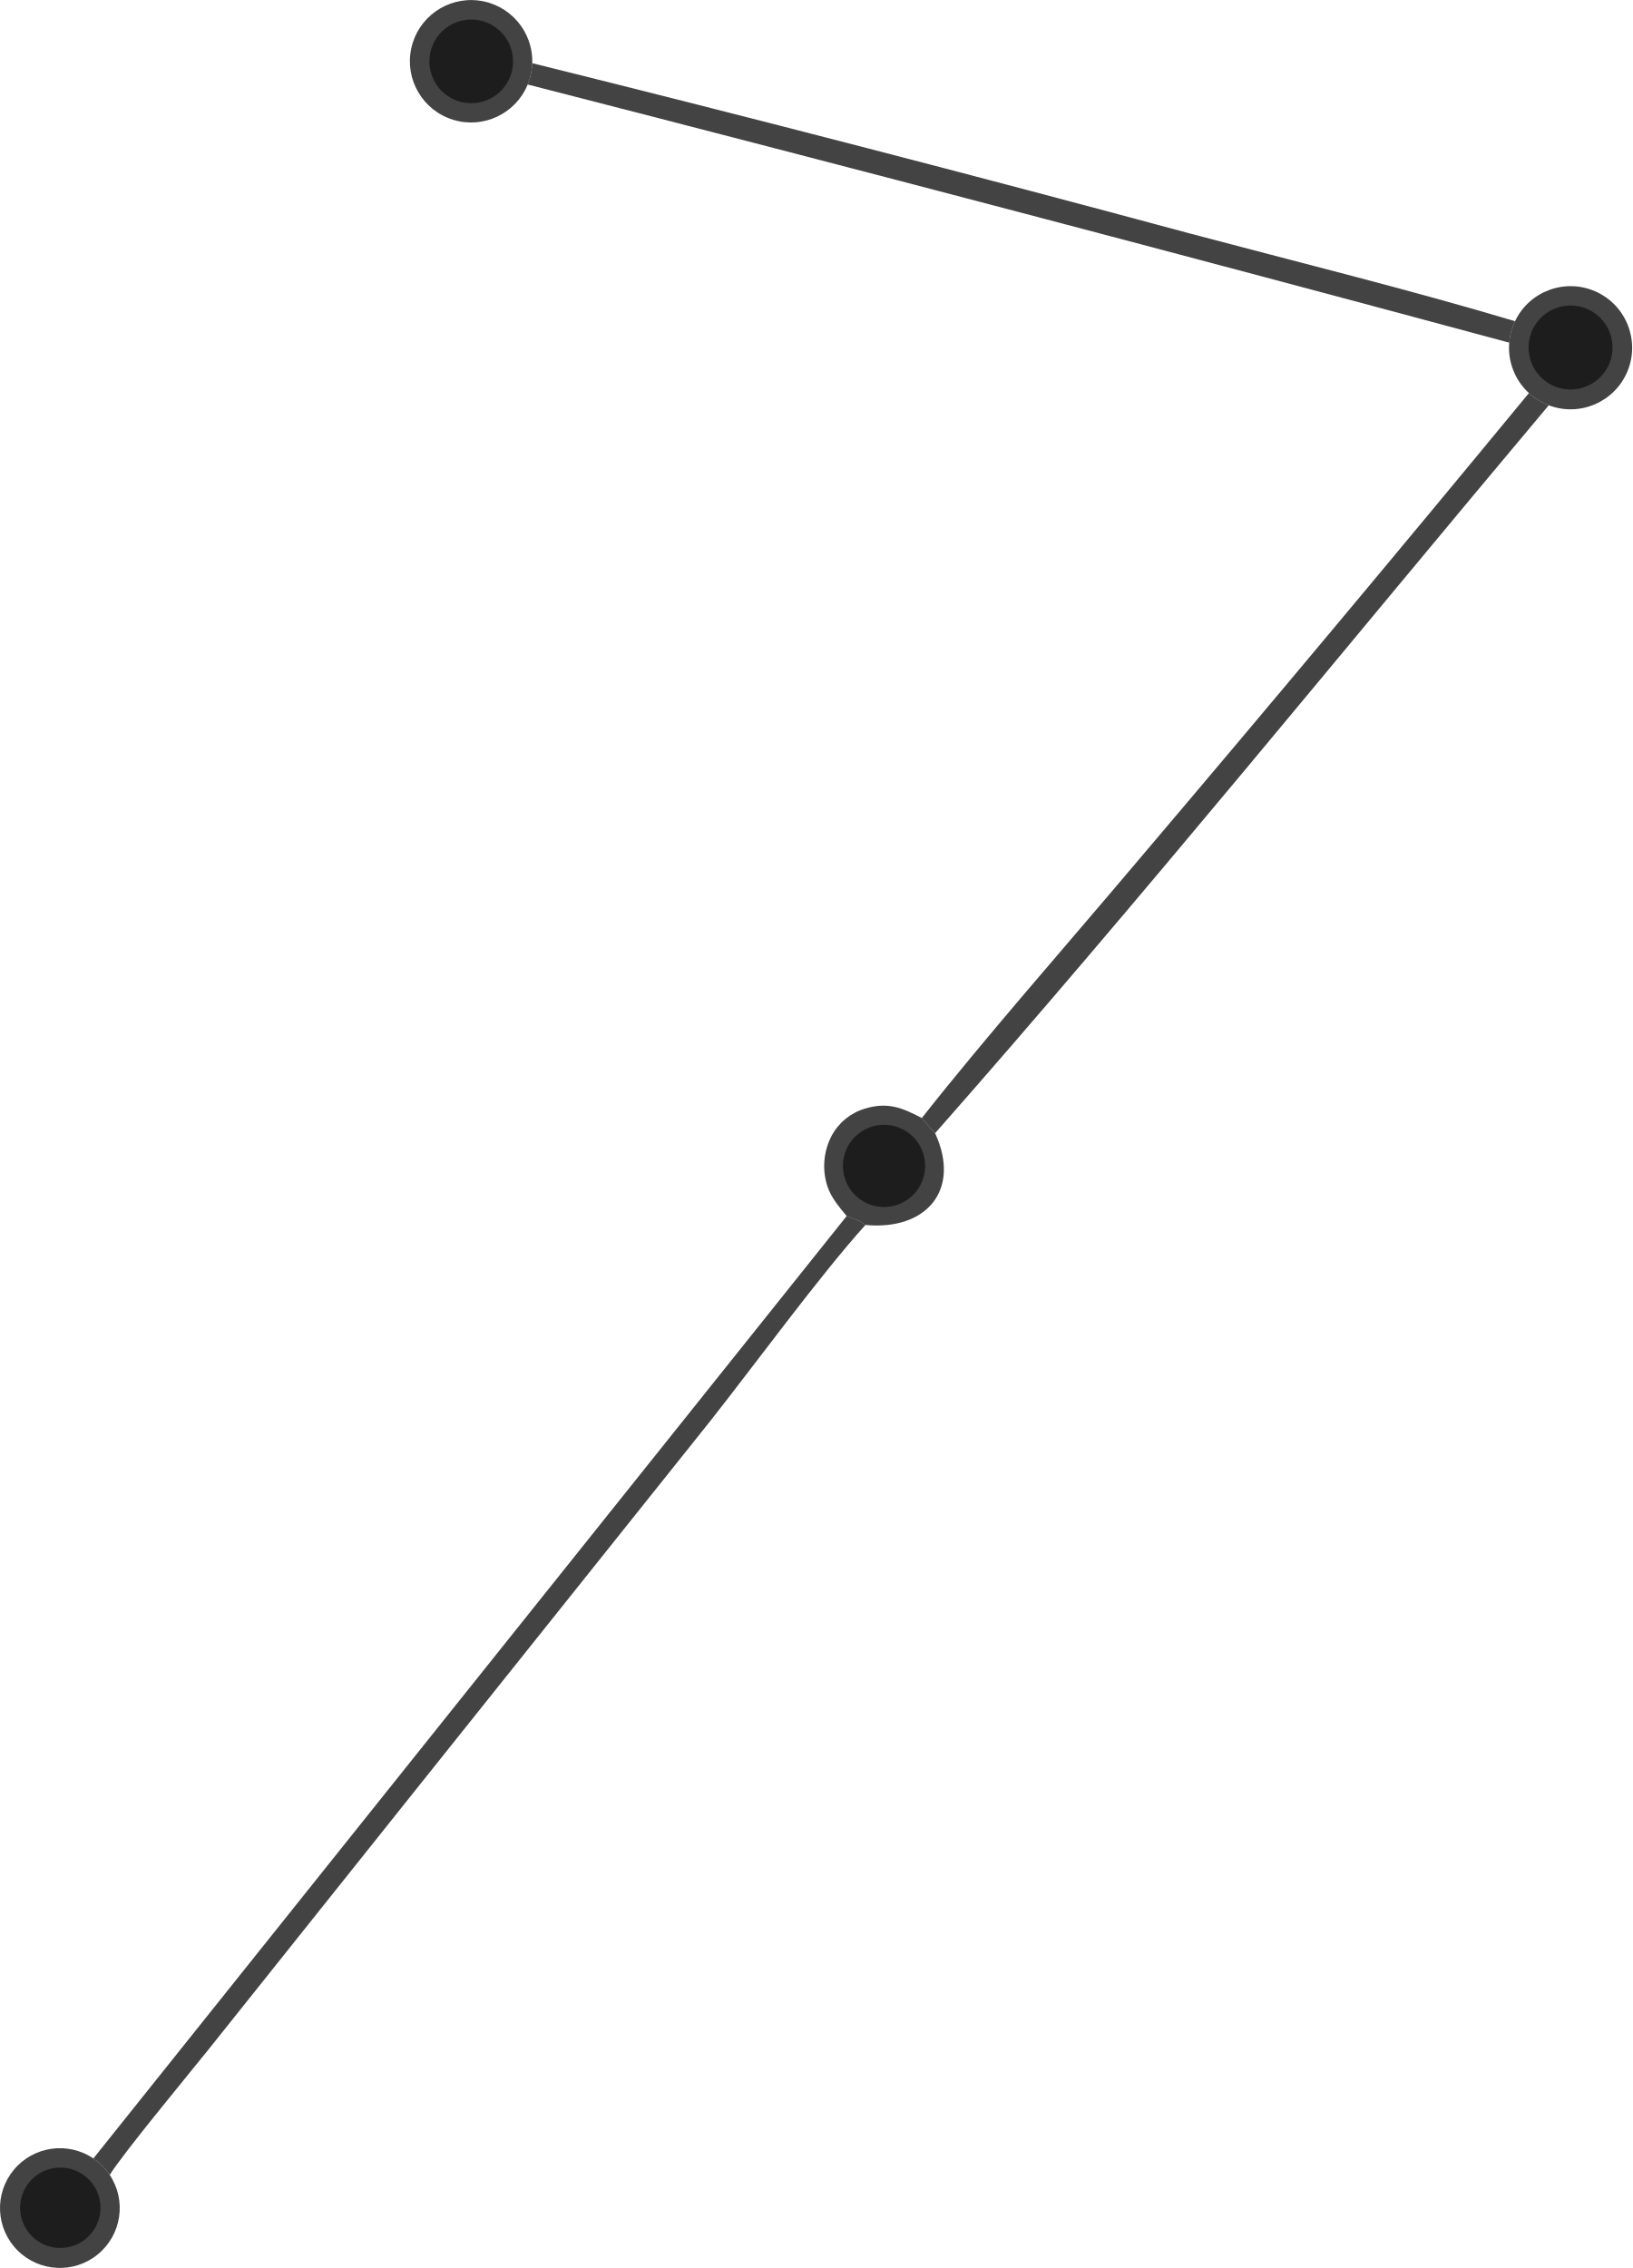
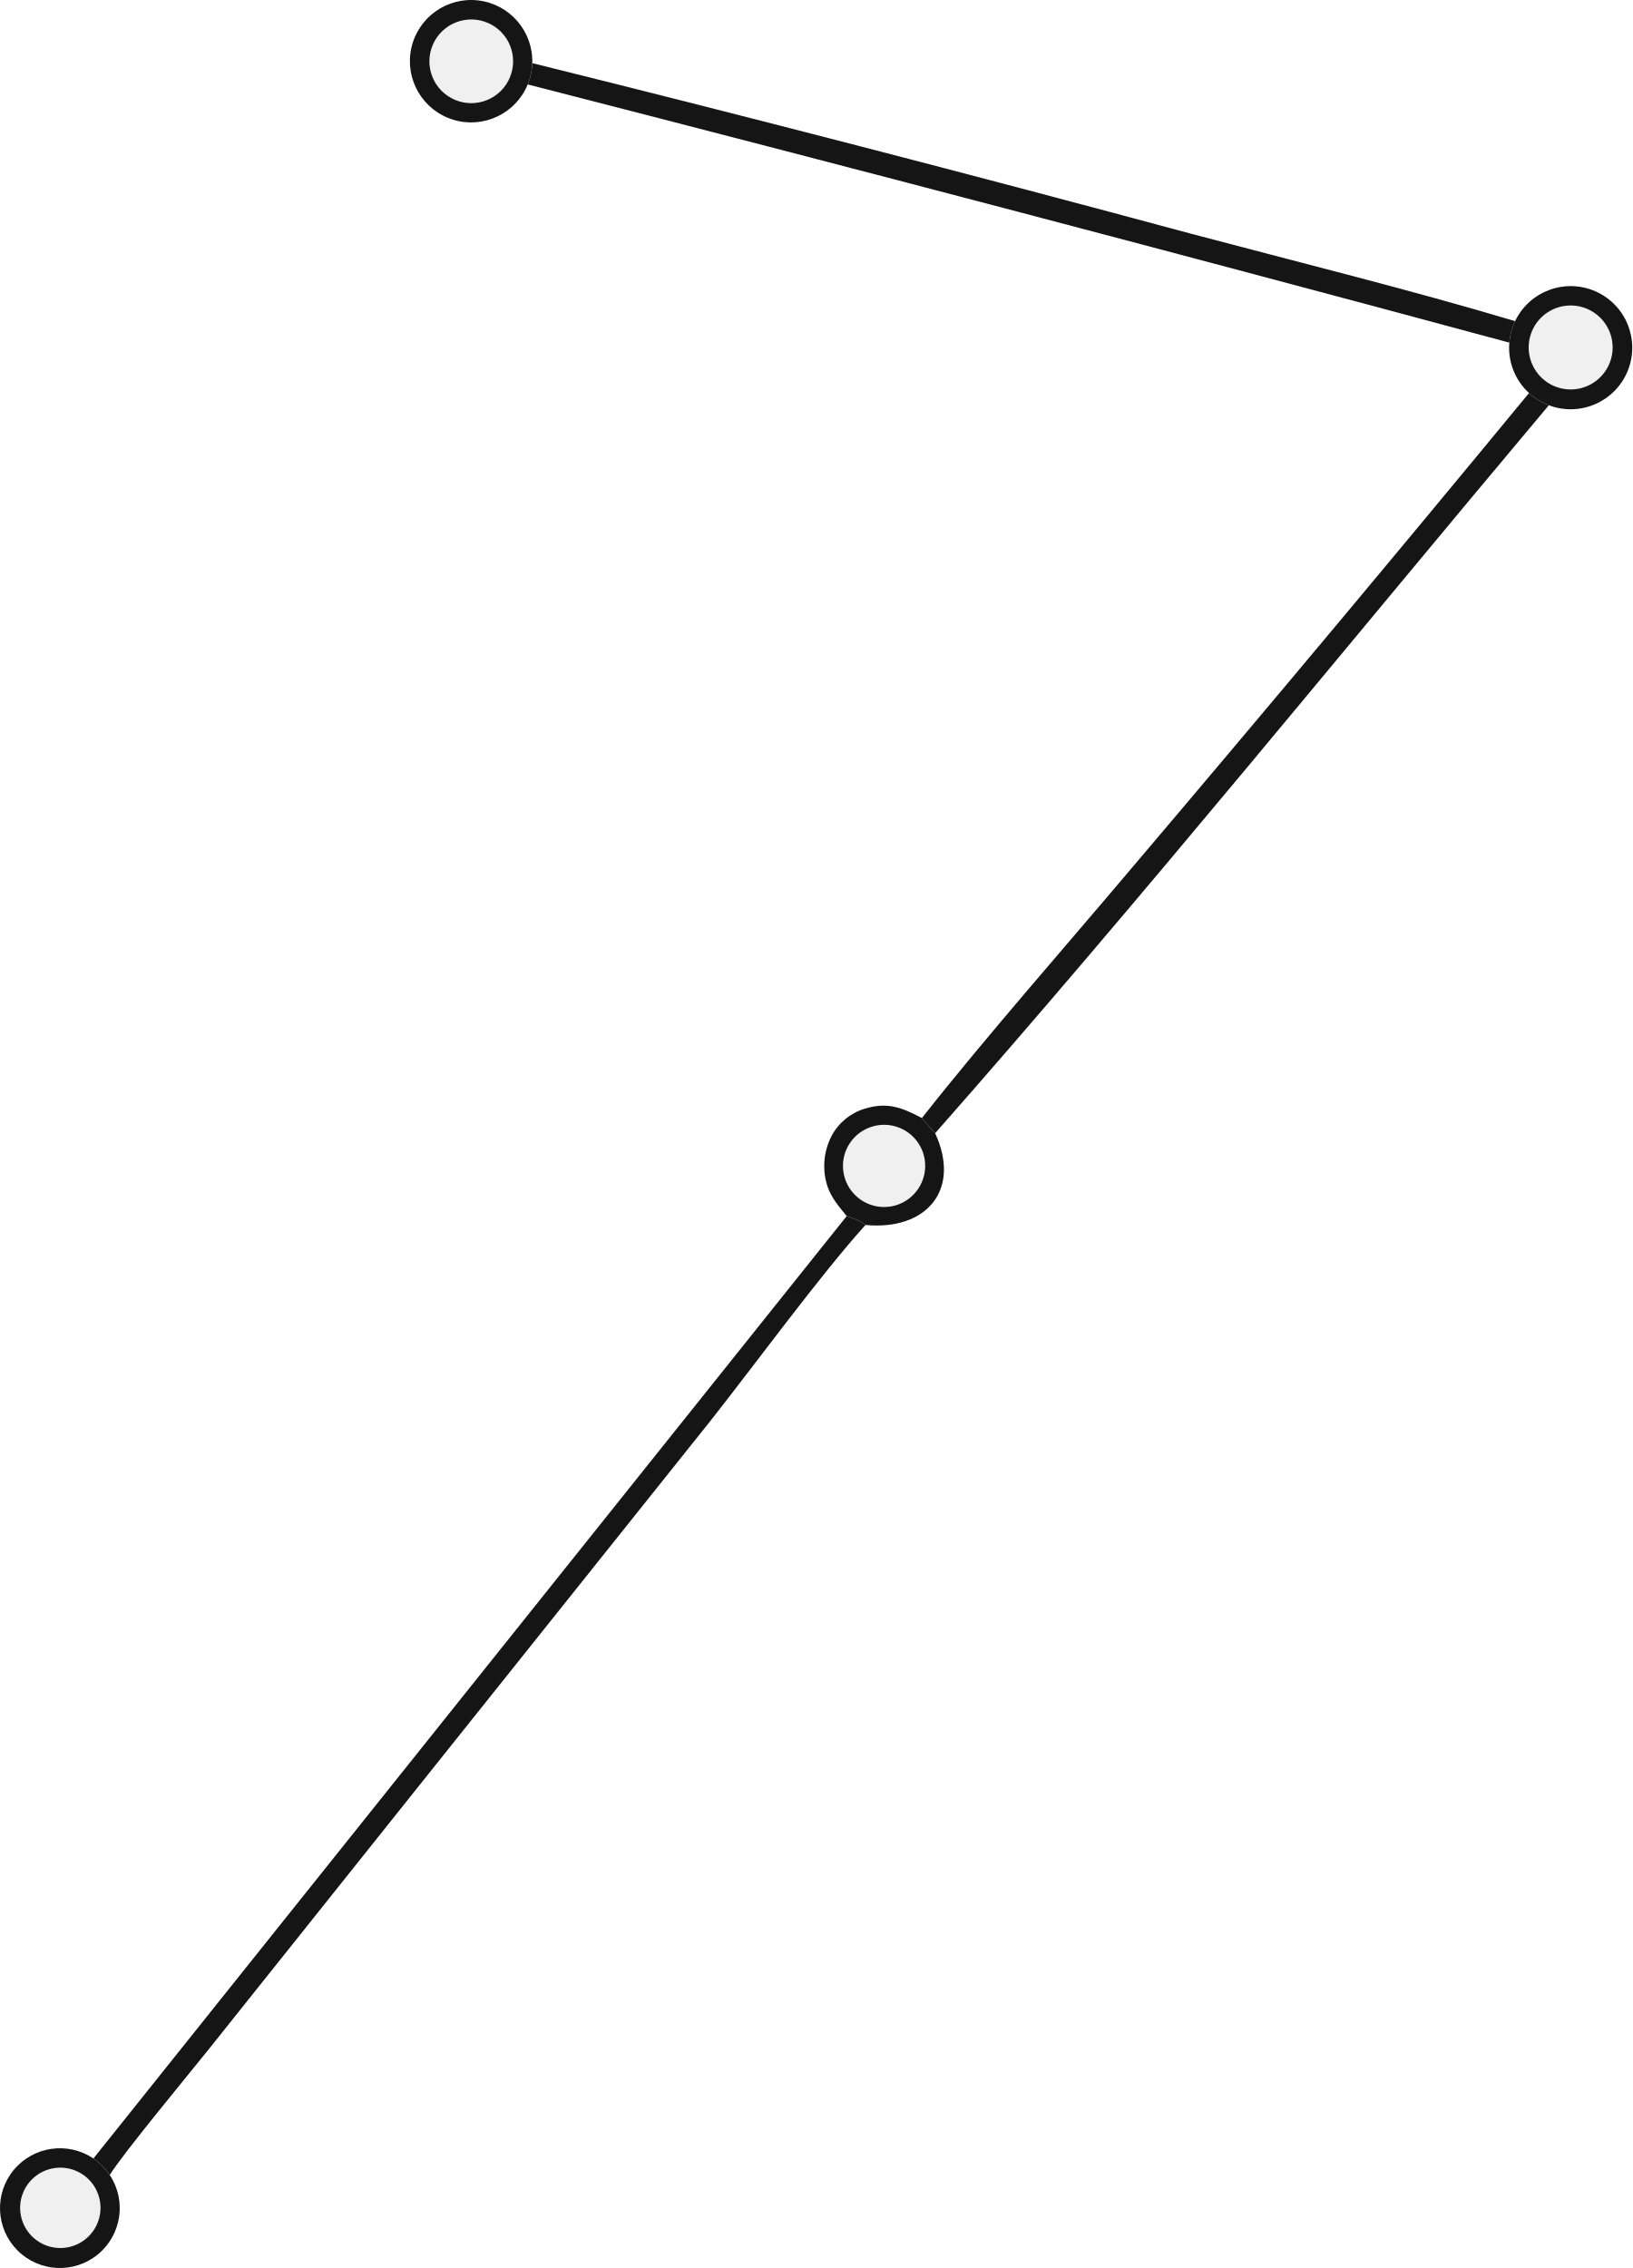
- <svg xmlns="http://www.w3.org/2000/svg" viewBox="0.000 0.000 161.714 224.706" width="161.7" height="224.7" fill="none" color="rgba(21,21,21,0.8)">
-   <svg x="9.252" y="120.484" width="76.494" height="95.009" viewBox="0 0 76.494 95.009" overflow="visible">
-     <path d="M 74.637 0 C 75.334 0.261 75.916 0.417 76.494 0.881 C 71.988 5.872 65.466 14.812 61.114 20.317 L 32.472 56.178 L 11.495 82.468 C 9.719 84.692 2.84 92.99 1.621 95.009 C 1.193 94.363 0.642 93.808 0 93.374 L 74.637 0 Z" fill="currentColor" fill-rule="nonzero" />
-   </svg>
-   <svg x="52.284" y="6.253" width="97.824" height="27.692" viewBox="0 0 97.824 27.692" overflow="visible">
-     <path d="M 0.451 0 C 22.235 5.409 43.968 11.036 65.637 16.881 C 76.057 19.647 87.54 22.488 97.824 25.566 C 97.505 26.234 97.31 26.954 97.25 27.692 C 64.885 18.967 32.468 10.44 0 2.113 C 0.276 1.441 0.429 0.726 0.451 0 Z" fill="currentColor" fill-rule="nonzero" />
-   </svg>
-   <svg x="91.333" y="38.941" width="62.116" height="73.331" viewBox="0 0 62.116 73.331" overflow="visible">
-     <path d="M 60.152 0 C 60.726 0.524 61.389 0.935 62.116 1.21 C 42.071 25.073 21.903 49.98 1.318 73.331 C 0.974 72.997 0.344 72.227 0 71.83 C 6.369 63.752 14.246 54.818 20.929 46.899 C 34.117 31.361 47.194 15.728 60.152 0 Z" fill="currentColor" fill-rule="nonzero" />
-   </svg>
-   <svg x="149.513" y="28.346" width="12.201" height="12.203" viewBox="0 0 12.201 12.203" overflow="visible">
-     <path d="M 0.595 3.473 C 2.019 0.492 5.556 -0.814 8.575 0.526 C 11.593 1.867 12.996 5.367 11.742 8.422 C 10.484 11.477 7.023 12.977 3.937 11.805 C 3.21 11.53 2.547 11.119 1.973 10.595 C 0.587 9.321 -0.136 7.477 0.021 5.599 C 0.081 4.862 0.276 4.141 0.595 3.473 Z" fill="currentColor" fill-rule="nonzero" />
-   </svg>
-   <svg x="151.452" y="30.264" width="8.32" height="8.321" viewBox="0 0 8.320 8.321" overflow="visible">
-     <path d="M 3.447 0.062 C 5.645 -0.32 7.754 1.1 8.225 3.282 C 8.697 5.464 7.362 7.629 5.203 8.189 C 3.723 8.571 2.155 8.113 1.117 6.997 C 0.076 5.879 -0.269 4.282 0.216 2.835 C 0.701 1.389 1.942 0.324 3.447 0.062 Z" fill="currentColor" fill-rule="nonzero" />
-   </svg>
-   <svg x="40.61" y="0" width="12.128" height="12.129" viewBox="0 0 12.128 12.129" overflow="visible">
-     <path d="M 11.674 8.366 C 10.483 11.27 7.272 12.785 4.274 11.857 C 1.275 10.93 -0.521 7.868 0.135 4.798 C 0.79 1.729 3.679 -0.334 6.795 0.045 C 9.911 0.423 12.224 3.116 12.125 6.253 C 12.103 6.979 11.95 7.695 11.674 8.366 Z" fill="currentColor" fill-rule="nonzero" />
-   </svg>
-   <svg x="42.542" y="1.927" width="8.295" height="8.295" viewBox="0 0 8.295 8.295" overflow="visible">
-     <path d="M 2.641 0.285 C 4.76 -0.542 7.149 0.493 7.996 2.604 C 8.843 4.715 7.83 7.114 5.727 7.981 C 3.596 8.86 1.157 7.83 0.299 5.691 C -0.559 3.551 0.493 1.122 2.641 0.285 Z" fill="currentColor" fill-rule="nonzero" />
-   </svg>
-   <svg x="81.66" y="109.545" width="11.861" height="11.875" viewBox="0 0 11.861 11.875" overflow="visible">
-     <path d="M 2.229 10.939 C 1.485 10.04 0.69 9.108 0.32 7.993 C -0.22 6.342 -0.071 4.544 0.728 3.003 C 1.421 1.697 2.607 0.724 4.018 0.3 C 6.267 -0.391 7.713 0.193 9.673 1.226 C 10.017 1.623 10.646 2.393 10.991 2.728 C 13.605 8.421 10.047 12.393 4.086 11.82 C 3.508 11.356 2.926 11.2 2.229 10.939 Z" fill="currentColor" fill-rule="nonzero" />
-   </svg>
-   <svg x="83.515" y="111.441" width="8.148" height="8.147" viewBox="0 0 8.148 8.147" overflow="visible">
-     <path d="M 3.146 0.108 C 4.596 -0.233 6.118 0.248 7.113 1.36 C 8.107 2.472 8.413 4.039 7.907 5.444 C 7.406 6.848 6.177 7.866 4.706 8.097 C 2.542 8.437 0.497 7.004 0.077 4.854 C -0.344 2.704 1.012 0.608 3.146 0.108 Z" fill="currentColor" fill-rule="nonzero" />
-   </svg>
-   <svg x="0" y="212.842" width="11.864" height="11.864" viewBox="0 0 11.864 11.864" overflow="visible">
-     <path d="M 10.874 2.651 C 12.562 5.194 12.045 8.602 9.679 10.53 C 7.313 12.458 3.87 12.276 1.721 10.11 C -0.429 7.943 -0.583 4.499 1.364 2.148 C 3.31 -0.202 6.723 -0.692 9.252 1.017 C 9.894 1.45 10.445 2.006 10.874 2.651 Z" fill="currentColor" fill-rule="nonzero" />
-   </svg>
-   <svg x="1.994" y="214.762" width="7.965" height="7.965" viewBox="0 0 7.965 7.965" overflow="visible">
-     <path d="M 3.16 0.086 C 5.271 -0.359 7.352 0.957 7.855 3.055 C 8.357 5.152 7.098 7.269 5.015 7.829 C 3.616 8.204 2.123 7.791 1.118 6.749 C 0.111 5.706 -0.25 4.201 0.175 2.815 C 0.6 1.431 1.743 0.386 3.16 0.086 Z" fill="currentColor" fill-rule="nonzero" />
-   </svg>
+ <svg xmlns="http://www.w3.org/2000/svg" width="162" height="225" viewBox="0 0 162 225" fill="none">
+   <path d="M83.999 120.642C84.697 120.903 85.28 121.06 85.859 121.524C81.347 126.521 74.817 135.474 70.458 140.985L41.779 176.894L20.774 203.218C18.996 205.445 12.108 213.754 10.888 215.775C10.459 215.129 9.907 214.573 9.264 214.139L83.999 120.642Z" fill="#151515" />
+   <path d="M52.804 6.262C74.617 11.678 96.378 17.312 118.076 23.165C128.509 25.934 140.007 28.779 150.305 31.861C149.985 32.53 149.79 33.251 149.73 33.99C117.322 25.253 84.863 16.715 52.352 8.377C52.629 7.705 52.781 6.988 52.804 6.262Z" fill="#151515" />
+   <path d="M151.684 38.992C152.258 39.517 152.922 39.928 153.65 40.204C133.579 64.098 113.384 89.037 92.772 112.42C92.427 112.085 91.797 111.314 91.453 110.917C97.829 102.828 105.718 93.882 112.409 85.952C125.614 70.394 138.709 54.741 151.684 38.992Z" fill="#151515" />
+   <path d="M150.304 31.861C151.731 28.876 155.272 27.568 158.295 28.91C161.317 30.252 162.722 33.757 161.466 36.816C160.206 39.875 156.741 41.377 153.65 40.203C152.922 39.928 152.258 39.517 151.684 38.992C150.296 37.716 149.572 35.87 149.73 33.99C149.789 33.251 149.985 32.53 150.304 31.861Z" fill="#151515" />
+   <path d="M155.102 30.366C157.303 29.983 159.414 31.405 159.887 33.59C160.359 35.775 159.023 37.943 156.86 38.503C155.379 38.886 153.808 38.428 152.769 37.309C151.726 36.191 151.381 34.592 151.867 33.143C152.352 31.694 153.595 30.628 155.102 30.366Z" fill="#F0F0F0" />
+   <path d="M52.352 8.377C51.159 11.285 47.944 12.801 44.942 11.873C41.939 10.945 40.141 7.878 40.797 4.804C41.453 1.731 44.347 -0.334 47.467 0.045C50.587 0.423 52.902 3.12 52.804 6.262C52.781 6.988 52.629 7.705 52.352 8.377Z" fill="#151515" />
+   <path d="M45.242 2.215C47.364 1.387 49.757 2.423 50.605 4.537C51.452 6.651 50.438 9.053 48.333 9.921C46.198 10.801 43.756 9.77 42.897 7.628C42.038 5.485 43.091 3.053 45.242 2.215Z" fill="#F0F0F0" />
+   <path d="M83.999 120.642C83.254 119.741 82.458 118.808 82.087 117.692C81.547 116.039 81.696 114.238 82.496 112.695C83.19 111.388 84.377 110.413 85.791 109.988C88.043 109.297 89.49 109.882 91.453 110.916C91.797 111.314 92.427 112.085 92.772 112.42C95.39 118.12 91.827 122.098 85.859 121.524C85.28 121.059 84.697 120.903 83.999 120.642Z" fill="#151515" />
+   <path d="M86.774 111.695C88.226 111.354 89.75 111.835 90.746 112.949C91.742 114.062 92.049 115.631 91.542 117.037C91.04 118.444 89.809 119.463 88.337 119.695C86.17 120.035 84.122 118.6 83.701 116.447C83.279 114.295 84.637 112.195 86.774 111.695Z" fill="#F0F0F0" />
+   <path d="M10.888 215.776C12.578 218.322 12.06 221.734 9.692 223.665C7.323 225.595 3.875 225.413 1.723 223.243C-0.429 221.074 -0.584 217.625 1.365 215.272C3.315 212.918 6.732 212.428 9.265 214.139C9.907 214.573 10.459 215.129 10.888 215.776Z" fill="#151515" />
+   <path d="M5.161 215.13C7.274 214.685 9.358 216.002 9.862 218.102C10.365 220.203 9.104 222.322 7.018 222.882C5.617 223.258 4.123 222.845 3.116 221.801C2.108 220.757 1.747 219.25 2.172 217.863C2.597 216.476 3.742 215.43 5.161 215.13Z" fill="#F0F0F0" />
</svg>
